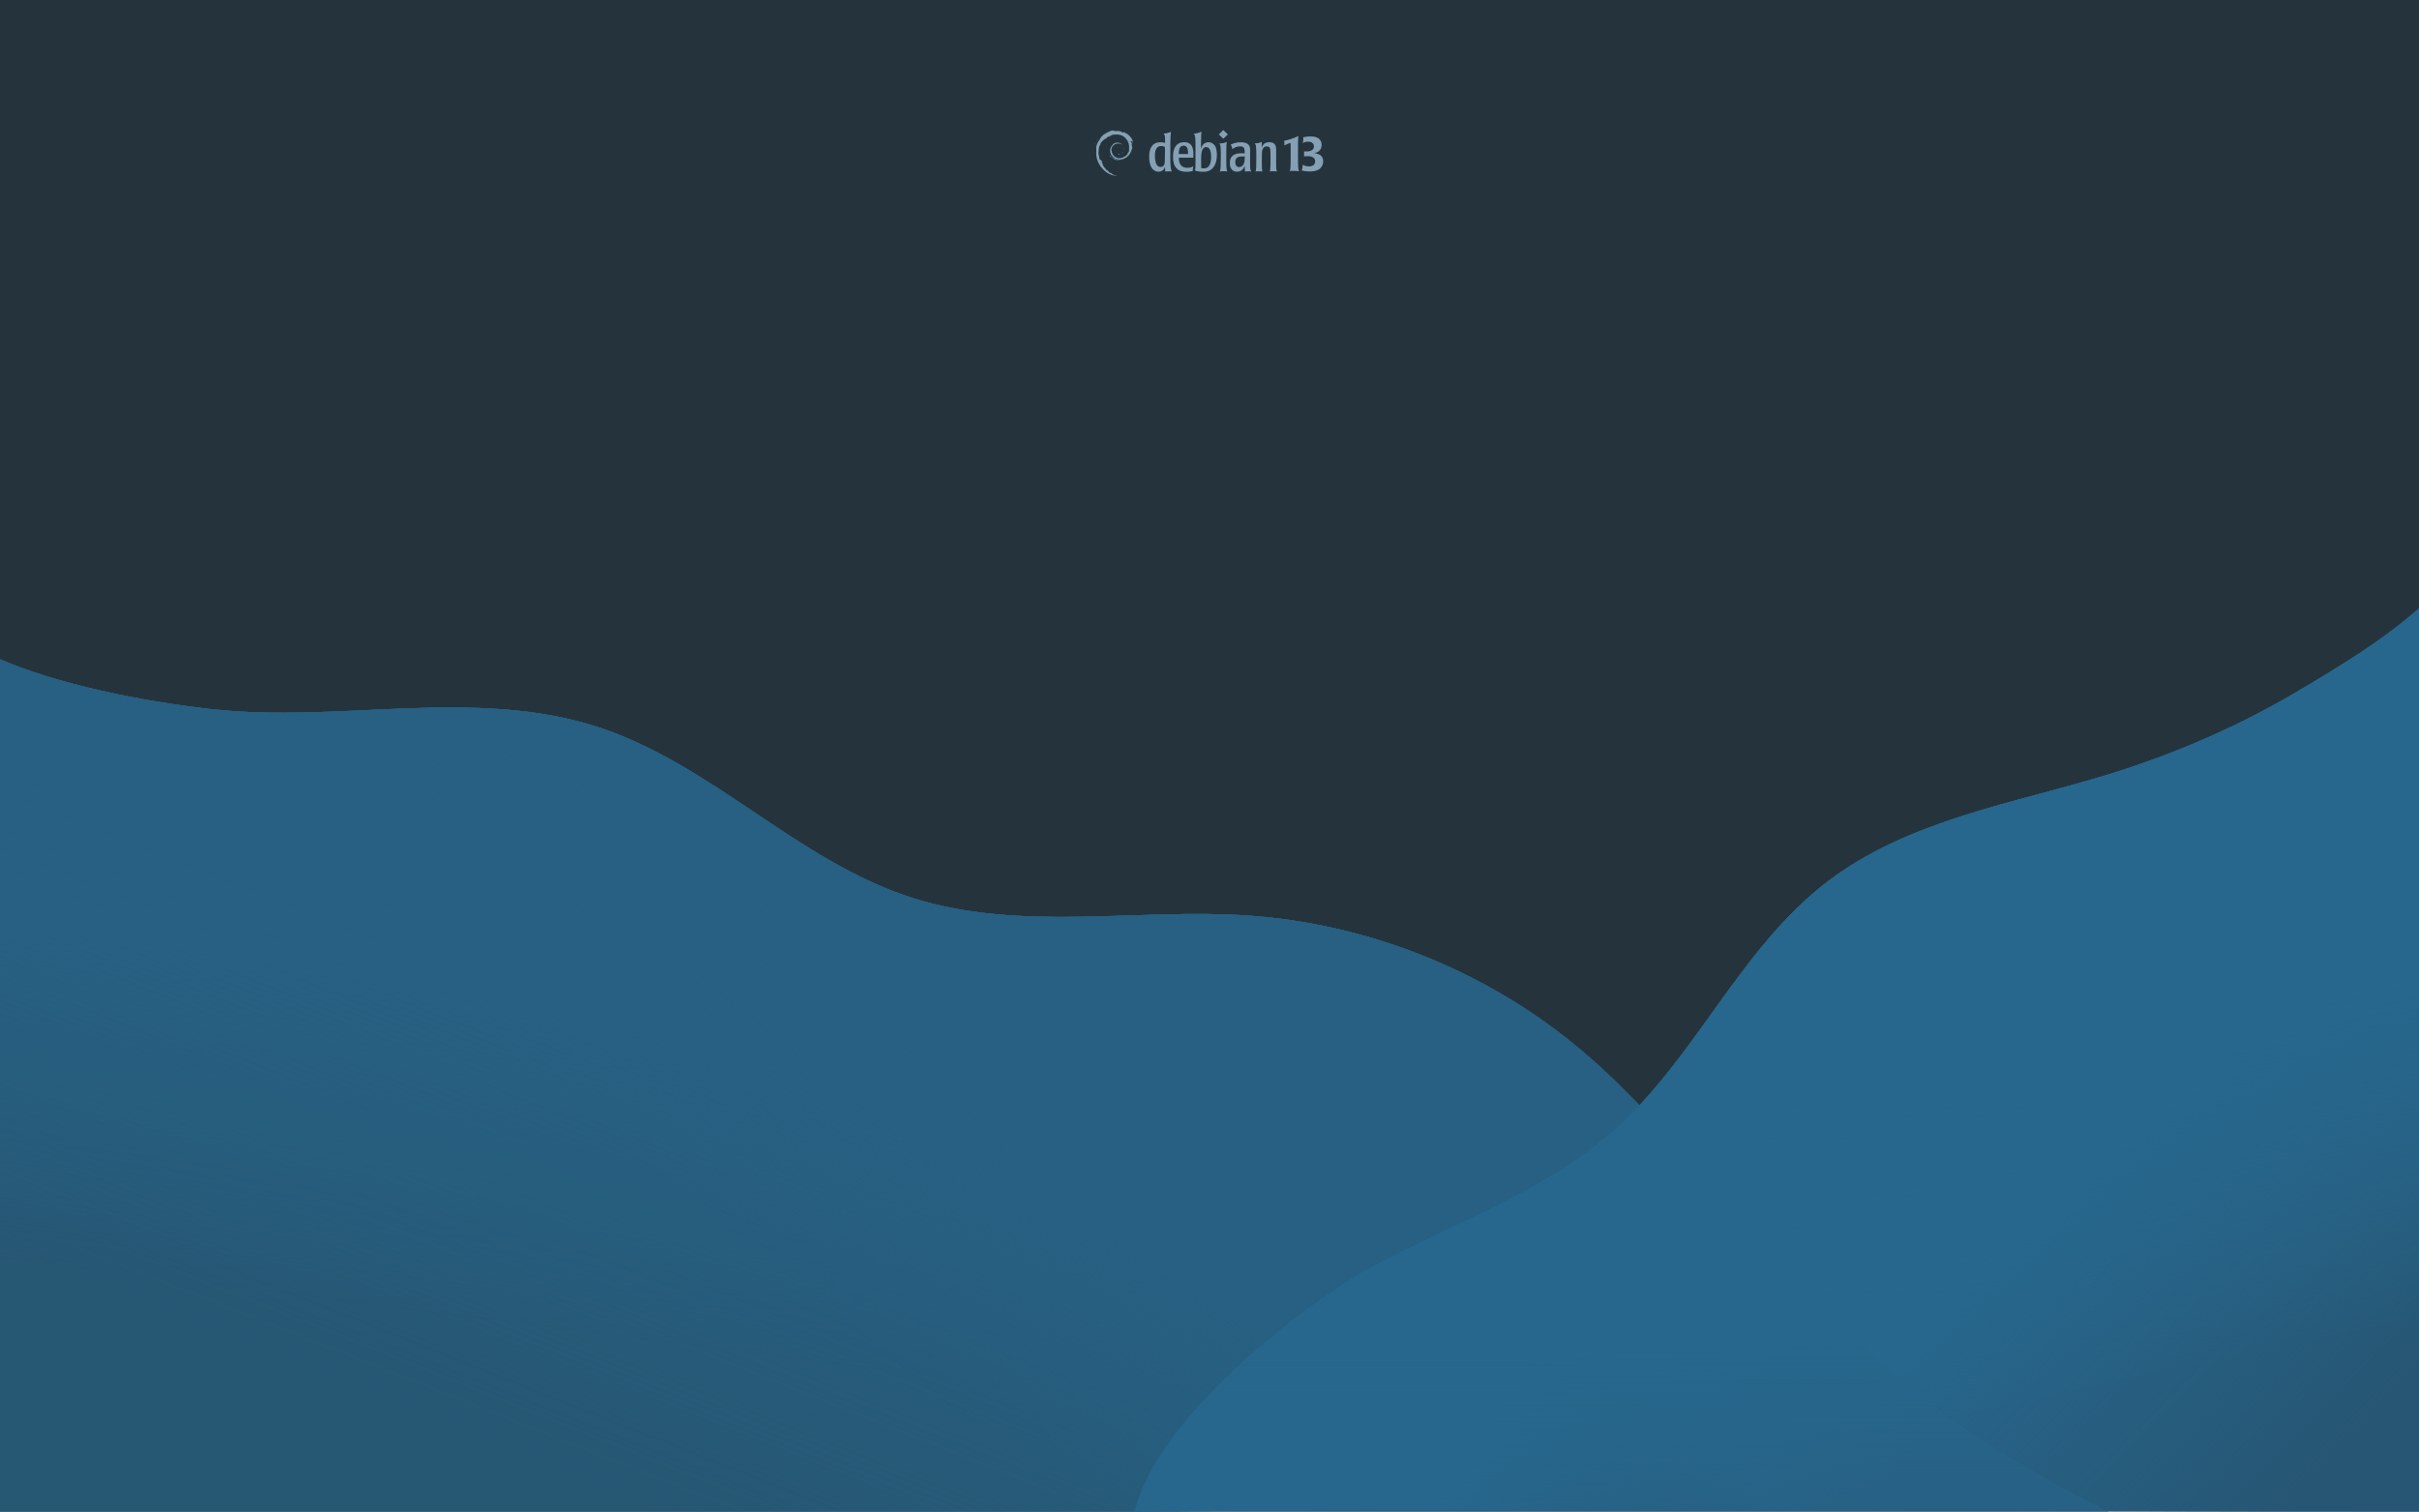
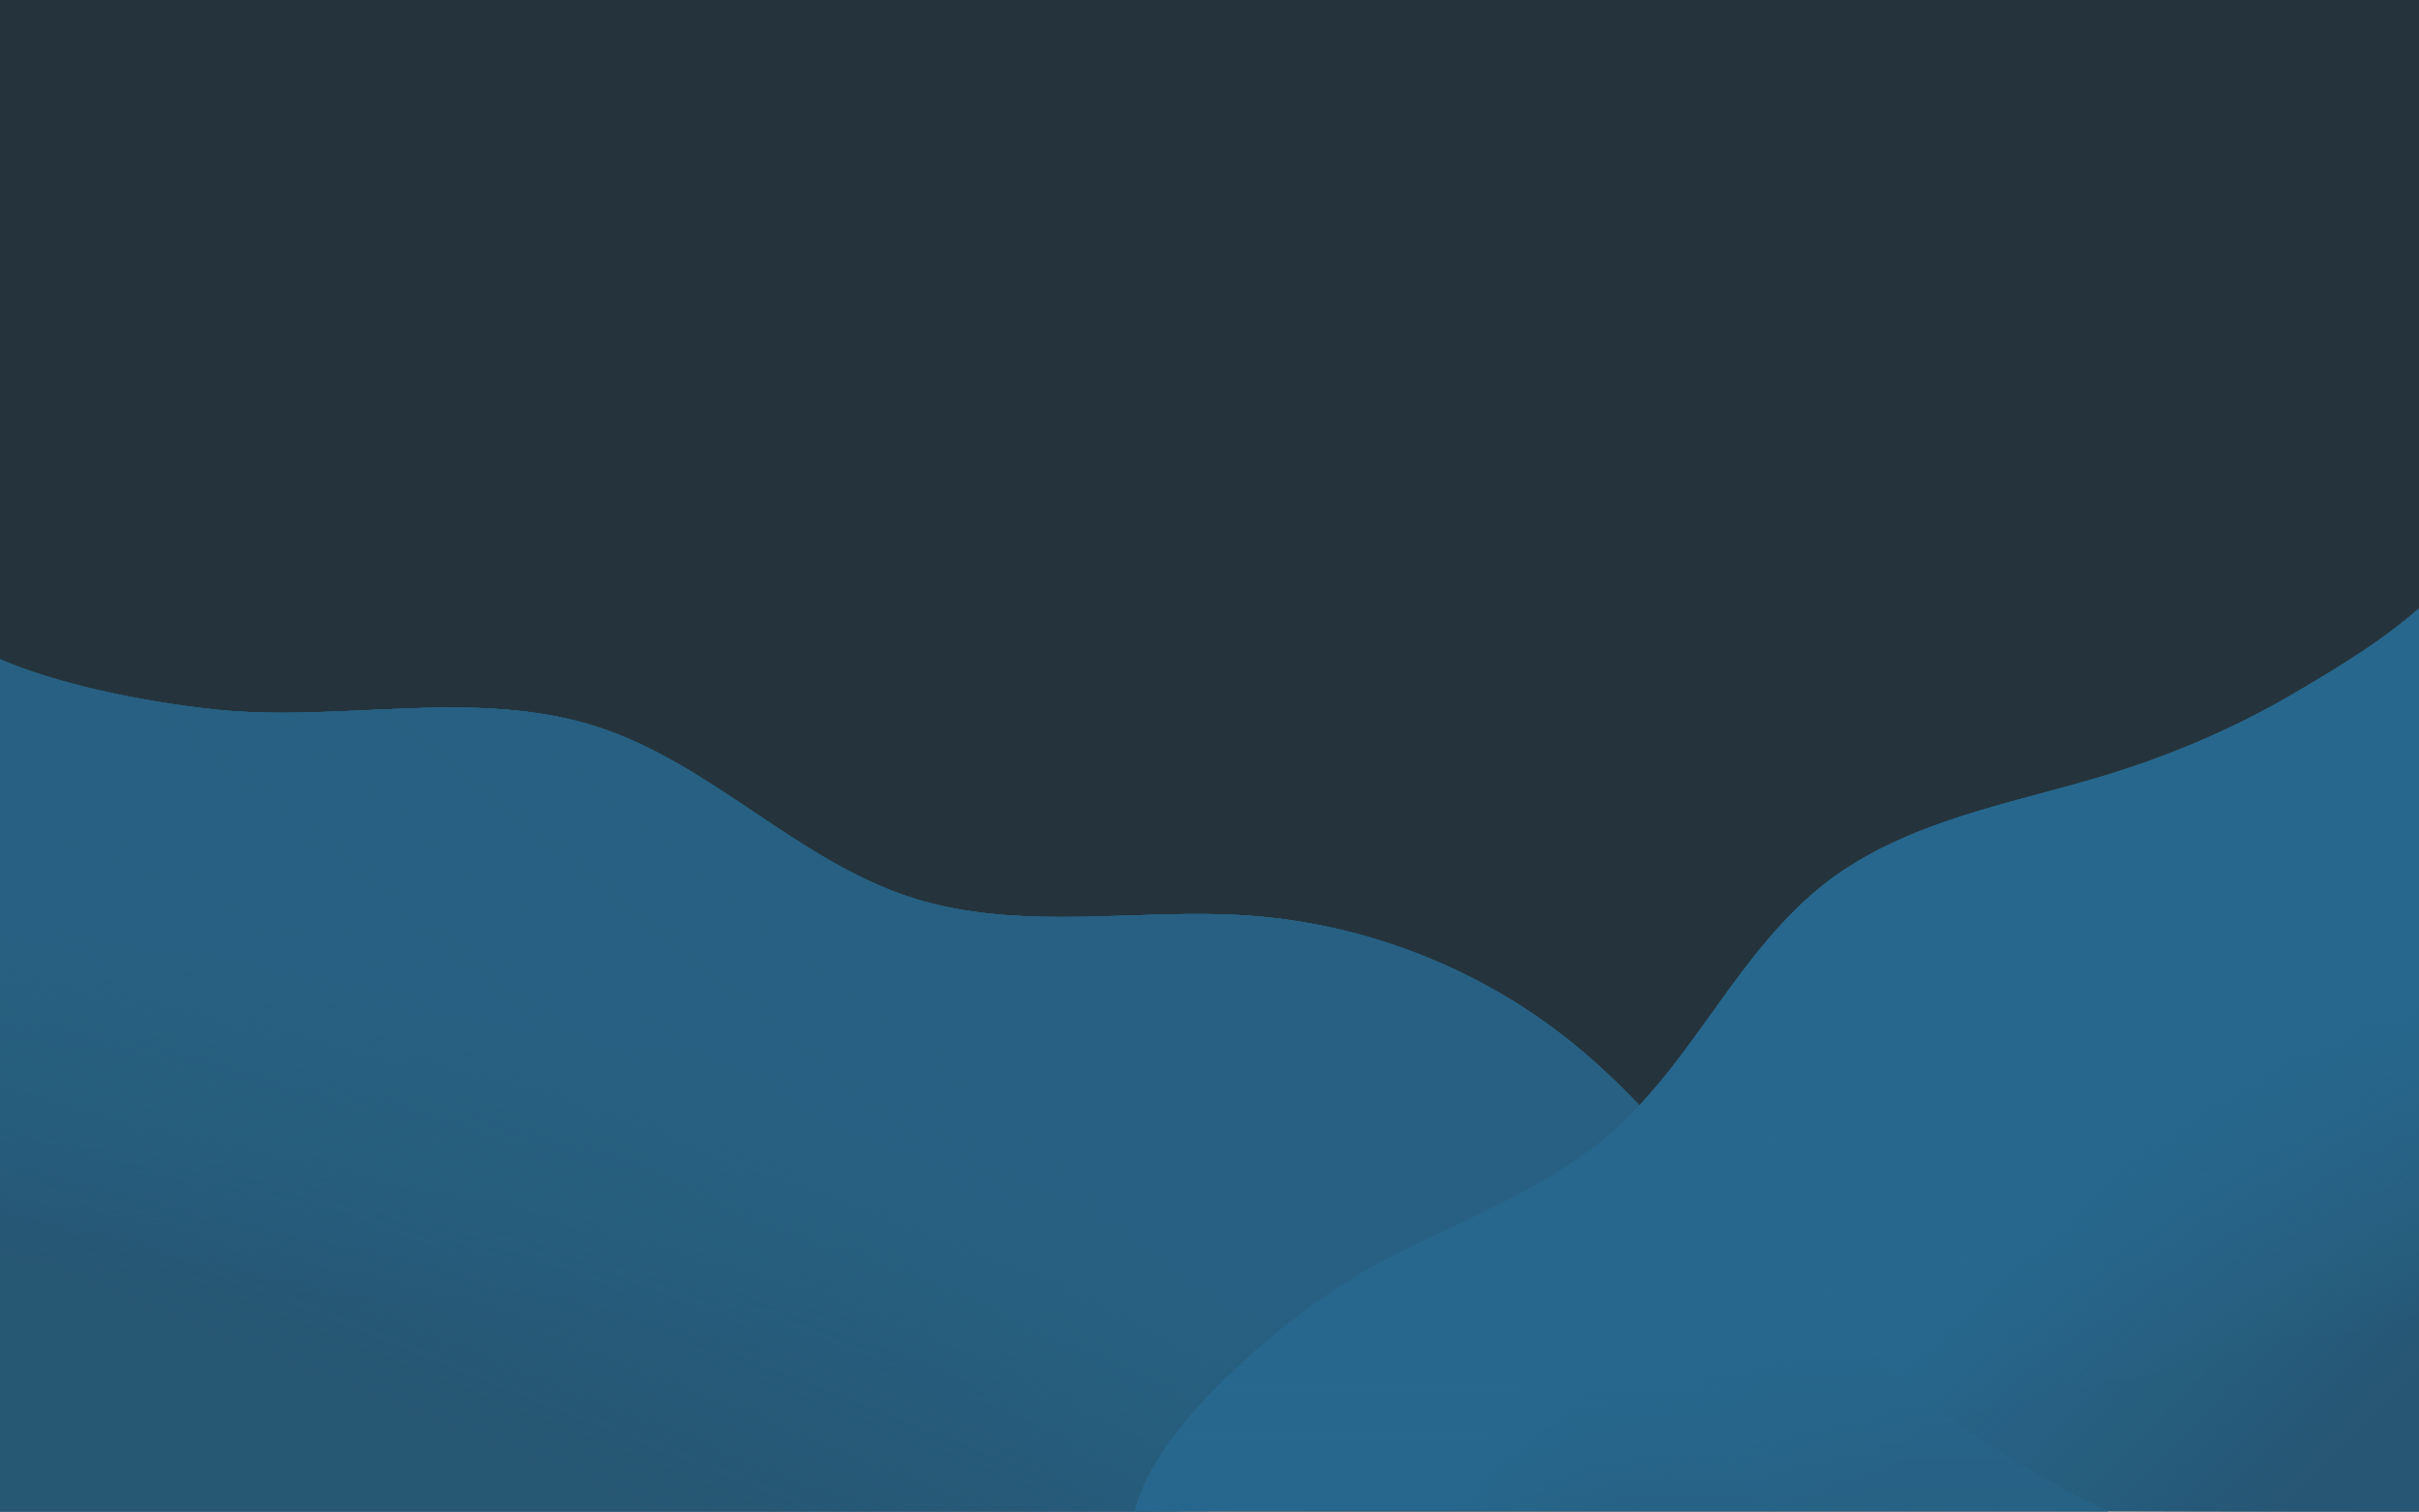
<svg xmlns="http://www.w3.org/2000/svg" xmlns:xlink="http://www.w3.org/1999/xlink" width="1920" height="1200" viewBox="0 0 1920 1200" version="1.1" id="svg5">
  <defs id="defs2">
    <linearGradient id="linearGradient8683">
      <stop style="stop-color:#276082;stop-opacity:1;" offset="0" id="stop8679" />
      <stop style="stop-color:#276082;stop-opacity:0.1;" offset="1" id="stop8681" />
    </linearGradient>
    <linearGradient id="linearGradient8672">
      <stop style="stop-color:#276082;stop-opacity:1;" offset="0" id="stop8668" />
      <stop style="stop-color:#276082;stop-opacity:0;" offset="1" id="stop8670" />
    </linearGradient>
    <linearGradient id="linearGradient8656">
      <stop style="stop-color:#27678d;stop-opacity:1;" offset="0" id="stop8652" />
      <stop style="stop-color:#27678d;stop-opacity:0.1;" offset="1" id="stop8654" />
    </linearGradient>
    <linearGradient id="linearGradient8635">
      <stop style="stop-color:#27678d;stop-opacity:1;" offset="0" id="stop8631" />
      <stop style="stop-color:#27678d;stop-opacity:0.1;" offset="1" id="stop8633" />
    </linearGradient>
    <linearGradient xlink:href="#linearGradient8635" id="linearGradient8637" x1="1587.9" y1="985.906" x2="1807.235" y2="1199.898" gradientUnits="userSpaceOnUse" />
    <linearGradient xlink:href="#linearGradient8635" id="linearGradient8642" gradientUnits="userSpaceOnUse" x1="1839.648" y1="782.615" x2="1896.675" y2="1050.508" />
    <linearGradient xlink:href="#linearGradient8656" id="linearGradient8658" x1="1174.474" y1="1149.806" x2="1416.677" y2="1302.755" gradientUnits="userSpaceOnUse" />
    <linearGradient xlink:href="#linearGradient8656" id="linearGradient8663" gradientUnits="userSpaceOnUse" x1="1301.24" y1="1048.896" x2="1301.24" y2="1200.007" />
    <linearGradient xlink:href="#linearGradient8672" id="linearGradient8674" x1="1345.434" y1="1131.321" x2="1229.206" y2="1243.355" gradientUnits="userSpaceOnUse" />
    <linearGradient xlink:href="#linearGradient8683" id="linearGradient8685" x1="147.646" y1="747.568" x2="113.756" y2="1014.062" gradientUnits="userSpaceOnUse" />
    <linearGradient xlink:href="#linearGradient8683" id="linearGradient8689" gradientUnits="userSpaceOnUse" x1="665.017" y1="827.822" x2="515.903" y2="1203.847" />
    <linearGradient xlink:href="#linearGradient8683" id="linearGradient8693" gradientUnits="userSpaceOnUse" x1="1001.497" y1="989.625" x2="841.176" y2="1187.917" />
  </defs>
  <g id="layer2">
    <path id="rect2585" style="display:inline;fill:#25343c;fill-rule:evenodd;fill-opacity:1" d="M 0,0 H 1920 V 1200 H 0 Z" />
  </g>
  <g id="layer5">
    <path style="display:inline;fill:#276082;fill-opacity:1;stroke-width:7.281" d="m 0,523.338 c 44.527,19.548 112.614,33.677 169.117,39.779 50.788,5.485 102.033,1.199 153.08,-0.707 51.048,-1.906 103.134,-1.095 151.742,14.615 45.302,14.641 85.478,41.526 125.016,68.047 39.538,26.521 79.777,53.335 125.137,67.797 42.73,13.623 88.257,15.694 133.1,14.99 44.843,-0.704 89.75,-4.07 134.486,-0.887 92.866,6.608 183.479,42.217 255.92,100.699 68.263,55.109 119.117,128.384 179.486,192.043 70.401,74.236 154.54,135.635 246.593,180.286 H 0 Z" id="path8463" />
    <g id="g8888">
      <path id="path8598" style="display:inline;fill:#26536e;fill-opacity:1;stroke-width:7.281" d="M 0,523.338 V 1200 h 900.625 c 17.127,-73.953 134.374,-164.699 186.697,-193.297 64.345,-35.169 136.028,-59.152 191.385,-107.244 7.925,-6.885 15.384,-14.229 22.533,-21.873 -16.939,-17.625 -34.573,-34.519 -53.642,-49.914 -72.441,-58.482 -163.054,-94.091 -255.92,-100.699 -44.736,-3.183 -89.643,0.183 -134.486,0.887 -44.843,0.704 -90.37,-1.367 -133.1,-14.99 C 678.733,698.407 638.493,671.593 598.955,645.072 559.417,618.552 519.241,591.666 473.939,577.025 425.331,561.316 373.245,560.504 322.197,562.41 271.15,564.316 219.905,568.602 169.117,563.117 112.614,557.015 44.527,542.886 0,523.338 Z" />
      <path id="path8677" style="display:inline;fill:url(#linearGradient8685);fill-opacity:1;stroke-width:7.281" d="M 0,523.338 V 1200 h 900.625 c 17.127,-73.953 134.374,-164.699 186.697,-193.297 64.345,-35.169 136.028,-59.152 191.385,-107.244 7.925,-6.885 15.384,-14.229 22.533,-21.873 -16.939,-17.625 -34.573,-34.519 -53.642,-49.914 -72.441,-58.482 -163.054,-94.091 -255.92,-100.699 -44.736,-3.183 -89.643,0.183 -134.486,0.887 -44.843,0.704 -90.37,-1.367 -133.1,-14.99 C 678.733,698.407 638.493,671.593 598.955,645.072 559.417,618.552 519.241,591.666 473.939,577.025 425.331,561.316 373.245,560.504 322.197,562.41 271.15,564.316 219.905,568.602 169.117,563.117 112.614,557.015 44.527,542.886 0,523.338 Z" />
      <path id="path8687" style="display:inline;fill:url(#linearGradient8689);fill-opacity:1;stroke-width:7.281" d="M 0,523.338 V 1200 h 900.625 c 17.127,-73.953 134.374,-164.699 186.697,-193.297 64.345,-35.169 136.028,-59.152 191.385,-107.244 7.925,-6.885 15.384,-14.229 22.533,-21.873 -16.939,-17.625 -34.573,-34.519 -53.642,-49.914 -72.441,-58.482 -163.054,-94.091 -255.92,-100.699 -44.736,-3.183 -89.643,0.183 -134.486,0.887 -44.843,0.704 -90.37,-1.367 -133.1,-14.99 C 678.733,698.407 638.493,671.593 598.955,645.072 559.417,618.552 519.241,591.666 473.939,577.025 425.331,561.316 373.245,560.504 322.197,562.41 271.15,564.316 219.905,568.602 169.117,563.117 112.614,557.015 44.527,542.886 0,523.338 Z" />
      <path id="path8691" style="display:inline;fill:url(#linearGradient8693);fill-opacity:1;stroke-width:7.281" d="M 0,523.338 V 1200 h 900.625 c 17.127,-73.953 134.374,-164.699 186.697,-193.297 64.345,-35.169 136.028,-59.152 191.385,-107.244 7.925,-6.885 15.384,-14.229 22.533,-21.873 -16.939,-17.625 -34.573,-34.519 -53.642,-49.914 -72.441,-58.482 -163.054,-94.091 -255.92,-100.699 -44.736,-3.183 -89.643,0.183 -134.486,0.887 -44.843,0.704 -90.37,-1.367 -133.1,-14.99 C 678.733,698.407 638.493,671.593 598.955,645.072 559.417,618.552 519.241,591.666 473.939,577.025 425.331,561.316 373.245,560.504 322.197,562.41 271.15,564.316 219.905,568.602 169.117,563.117 112.614,557.015 44.527,542.886 0,523.338 Z" />
    </g>
  </g>
  <g id="layer7">
    <path id="path8460" style="display:inline;fill:#27678d;fill-opacity:1;stroke:none;stroke-width:7.281" d="m 1920,483.033 c -29.908,26.244 -63.019,46.101 -97.269,66.354 -46.676,27.599 -96.81,49.22 -148.611,65.25 -38.365,11.872 -77.632,20.695 -115.891,32.906 -38.258,12.212 -75.889,28.059 -107.801,52.441 -34.972,26.72 -61.696,62.571 -87.367,98.32 -25.671,35.749 -51.129,72.29 -84.353,101.154 -55.356,48.092 -127.039,72.075 -191.385,107.244 -52.323,28.598 -169.57,119.343 -186.697,193.297 336.462,-2.442 709.183,0.219 1019.375,0 z" />
    <g id="g8647">
      <path id="path8466" style="display:inline;fill:#26536e;fill-opacity:1;stroke:none;stroke-width:7.281" d="M 1920 483.033 C 1890.092 509.277 1856.981 529.135 1822.73 549.387 C 1776.054 576.986 1725.921 598.606 1674.119 614.637 C 1635.754 626.509 1596.487 635.331 1558.228 647.543 C 1519.97 659.755 1482.339 675.602 1450.428 699.984 C 1415.456 726.705 1388.732 762.556 1363.061 798.305 C 1343.513 825.526 1324.064 853.185 1301.24 877.586 C 1344.938 923.052 1383.579 973.84 1427.084 1019.715 C 1497.278 1093.733 1581.14 1154.97 1672.875 1199.588 C 1755.706 1199.765 1843.319 1200.054 1920 1200 L 1920 483.033 z " />
      <path id="path8605" style="display:inline;fill:url(#linearGradient8637);fill-opacity:1;stroke:none;stroke-width:7.281" d="M 1920 483.033 C 1890.092 509.277 1856.981 529.135 1822.73 549.387 C 1776.054 576.986 1725.921 598.606 1674.119 614.637 C 1635.754 626.509 1596.487 635.331 1558.228 647.543 C 1519.97 659.755 1482.339 675.602 1450.428 699.984 C 1415.456 726.705 1388.732 762.556 1363.061 798.305 C 1343.513 825.526 1324.064 853.185 1301.24 877.586 C 1344.938 923.052 1383.579 973.84 1427.084 1019.715 C 1497.278 1093.733 1581.14 1154.97 1672.875 1199.588 C 1755.706 1199.765 1843.319 1200.054 1920 1200 L 1920 483.033 z " />
      <path id="path8639" style="display:inline;fill:url(#linearGradient8642);fill-opacity:1;stroke:none;stroke-width:7.281" d="M 1920 483.033 C 1890.092 509.277 1856.981 529.135 1822.73 549.387 C 1776.054 576.986 1725.921 598.606 1674.119 614.637 C 1635.754 626.509 1596.487 635.331 1558.228 647.543 C 1519.97 659.755 1482.339 675.602 1450.428 699.984 C 1415.456 726.705 1388.732 762.556 1363.061 798.305 C 1343.513 825.526 1324.064 853.185 1301.24 877.586 C 1344.938 923.052 1383.579 973.84 1427.084 1019.715 C 1497.278 1093.733 1581.14 1154.97 1672.875 1199.588 C 1755.706 1199.765 1843.319 1200.054 1920 1200 L 1920 483.033 z " />
    </g>
    <g id="g8882">
      <path id="path8592" style="display:inline;fill:#26536e;fill-opacity:1;stroke:none;stroke-width:7.281" d="M 1301.24 877.586 C 1294.091 885.23 1286.632 892.574 1278.707 899.459 C 1223.351 947.551 1151.668 971.534 1087.322 1006.703 C 1034.999 1035.301 917.752 1126.047 900.625 1200 C 1153.911 1198.162 1420.637 1199.048 1672.875 1199.588 C 1581.14 1154.97 1497.278 1093.733 1427.084 1019.715 C 1383.579 973.84 1344.938 923.052 1301.24 877.586 z " />
      <path id="path8665" style="display:inline;fill:url(#linearGradient8674);fill-opacity:1;stroke:none;stroke-width:7.281" d="M 1301.24 877.586 C 1294.091 885.23 1286.632 892.574 1278.707 899.459 C 1223.351 947.551 1151.668 971.534 1087.322 1006.703 C 1034.999 1035.301 917.752 1126.047 900.625 1200 C 1153.911 1198.162 1420.637 1199.048 1672.875 1199.588 C 1581.14 1154.97 1497.278 1093.733 1427.084 1019.715 C 1383.579 973.84 1344.938 923.052 1301.24 877.586 z " />
      <path id="path8649" style="display:inline;fill:url(#linearGradient8658);fill-opacity:1;stroke:none;stroke-width:7.281" d="M 1301.24 877.586 C 1294.091 885.23 1286.632 892.574 1278.707 899.459 C 1223.351 947.551 1151.668 971.534 1087.322 1006.703 C 1034.999 1035.301 917.752 1126.047 900.625 1200 C 1153.911 1198.162 1420.637 1199.048 1672.875 1199.588 C 1581.14 1154.97 1497.278 1093.733 1427.084 1019.715 C 1383.579 973.84 1344.938 923.052 1301.24 877.586 z " />
      <path id="path8660" style="display:inline;fill:url(#linearGradient8663);fill-opacity:1;stroke:none;stroke-width:7.281" d="m 1301.24,877.586 c -7.149,7.644 -14.608,14.988 -22.533,21.873 -55.356,48.092 -127.04,72.075 -191.385,107.244 -52.323,28.598 -169.57,119.344 -186.697,193.297 253.286,-1.838 520.012,-0.952 772.25,-0.412 -45.868,-22.309 -89.767,-48.773 -130.973,-78.912 -41.207,-30.139 -78.339,-78.84 -113.436,-115.849 -43.505,-45.875 -77.56,-84.602 -127.225,-127.242 z" />
    </g>
  </g>
-   <g id="g3273" transform="matrix(1.523591,0,0,1.487005,-514.6516,-1433.869)" style="display:inline">
-     <g id="g3086" transform="matrix(0.6120779,0,0,0.6120779,936.4615,967.7603)" style="fill:#85a0b4;fill-opacity:1">
-       <path d="m 13.437,125.506 c -0.045,0.047 -0.045,7.506 -0.138,9.453 -0.092,1.574 -0.232,4.957 -3.568,4.957 -3.429,0 -4.263,-3.939 -4.541,-5.652 -0.324,-1.9 -0.324,-3.477 -0.324,-4.17 0,-2.225 0.139,-8.436 5.375,-8.436 1.576,0 2.456,0.465 3.151,0.834 z M 0,130.975 c 0,13.066 6.951,13.066 7.97,13.066 2.873,0 4.727,-1.576 5.514,-4.309 l 0.093,4.123 c 0.881,-0.047 1.761,-0.139 3.197,-0.139 0.51,0 0.926,0 1.298,0.047 0.371,0 0.741,0.045 1.158,0.092 -0.741,-1.482 -1.297,-4.818 -1.297,-12.049 0,-7.043 0,-18.951 0.602,-22.566 -1.667,0.789 -3.105,1.299 -6.256,1.576 1.251,1.344 1.251,2.039 1.251,8.154 -0.879,-0.277 -1.992,-0.602 -3.892,-0.602 C 1.344,118.369 0,125.598 0,130.975" id="path3072" style="fill:#85a0b4;fill-opacity:1" />
-       <path d="m 25.13,128.609 c 0.047,-3.846 0.835,-7.275 4.124,-7.275 3.615,0 3.891,3.984 3.799,7.275 z m 12.51,0.465 c 0,-5.422 -1.065,-10.752 -7.923,-10.752 -9.452,0 -9.452,10.475 -9.452,12.697 0,9.406 4.216,13.113 11.306,13.113 3.149,0 4.68,-0.461 5.514,-0.695 -0.046,-1.668 0.185,-2.734 0.465,-4.17 -0.975,0.604 -2.226,1.391 -5.006,1.391 -7.229,0 -7.322,-6.582 -7.322,-8.852 H 37.55 l 0.09,-2.732" id="path3074" style="fill:#85a0b4;fill-opacity:1" />
-       <path d="m 52.715,131.066 c 0,4.309 -0.787,10.102 -6.162,10.102 -0.742,0 -1.668,-0.141 -2.27,-0.279 -0.093,-1.668 -0.093,-4.541 -0.093,-7.877 0,-3.986 0.416,-6.068 0.742,-7.09 0.972,-3.289 3.15,-3.334 3.566,-3.334 3.522,0 4.217,4.865 4.217,8.478 z m -13.298,5.051 c 0,3.43 0,5.375 -0.556,6.857 1.9,0.742 4.262,1.158 7.09,1.158 1.807,0 7.043,0 9.869,-5.791 1.344,-2.688 1.807,-6.303 1.807,-9.037 0,-1.668 -0.186,-5.328 -1.529,-7.646 -1.296,-2.176 -3.382,-3.289 -5.605,-3.289 -4.449,0 -5.746,3.707 -6.44,5.607 0,-2.363 0.045,-10.611 0.415,-14.828 -3.011,1.391 -4.866,1.621 -6.857,1.807 1.807,0.74 1.807,3.801 1.807,13.764 v 11.398" id="path3076" style="fill:#85a0b4;fill-opacity:1" />
-       <path d="m 66.535,143.855 c -0.928,-0.139 -1.578,-0.232 -2.922,-0.232 -1.48,0 -2.502,0.094 -3.566,0.232 0.463,-0.881 0.648,-1.299 0.787,-4.309 0.186,-4.125 0.232,-15.154 -0.092,-17.471 -0.232,-1.762 -0.648,-2.039 -1.297,-2.502 3.799,-0.371 4.865,-0.648 6.625,-1.482 -0.369,2.037 -0.418,3.059 -0.418,6.162 -0.091,15.989 -0.138,17.702 0.883,19.602" id="path3078" style="fill:#85a0b4;fill-opacity:1" />
-       <path d="m 81.373,130.74 c -0.092,2.92 -0.139,4.959 -0.928,6.58 -0.973,2.086 -2.594,2.688 -3.799,2.688 -2.783,0 -3.383,-2.316 -3.383,-4.586 0,-4.355 3.893,-4.682 5.652,-4.682 z m -12.744,5.701 c 0,2.92 0.881,5.838 3.477,7.09 1.158,0.51 2.316,0.51 2.688,0.51 4.264,0 5.699,-3.152 6.58,-5.098 -0.047,2.039 0,3.289 0.139,4.912 0.834,-0.047 1.668,-0.139 3.059,-0.139 0.787,0 1.529,0.092 2.316,0.139 -0.51,-0.787 -0.787,-1.252 -0.928,-3.059 -0.092,-1.76 -0.092,-3.521 -0.092,-5.977 l 0.047,-9.453 c 0,-3.523 -0.928,-6.998 -7.879,-6.998 -4.586,0 -7.273,1.391 -8.617,2.086 0.557,1.02 1.02,1.898 1.436,3.893 1.809,-1.576 4.172,-2.41 6.58,-2.41 3.848,0 3.848,2.549 3.848,6.162 -0.881,-0.045 -1.623,-0.137 -2.875,-0.137 -5.887,10e-4 -9.779,2.268 -9.779,8.479" id="path3080" style="fill:#85a0b4;fill-opacity:1" />
-       <path d="m 108.063,139.268 c 0.047,1.576 0.047,3.244 0.695,4.588 -1.021,-0.092 -1.623,-0.232 -3.521,-0.232 -1.113,0 -1.715,0.094 -2.596,0.232 0.184,-0.602 0.279,-0.834 0.371,-1.623 0.139,-1.064 0.232,-4.633 0.232,-5.885 v -5.004 c 0,-2.178 0,-5.33 -0.141,-6.441 -0.092,-0.787 -0.322,-2.918 -3.012,-2.918 -2.641,0 -3.521,1.945 -3.846,3.521 -0.369,1.621 -0.369,3.383 -0.369,10.24 0.045,5.932 0.045,6.486 0.508,8.109 -0.787,-0.092 -1.76,-0.184 -3.15,-0.184 -1.113,0 -1.854,0.045 -2.779,0.184 0.324,-0.742 0.51,-1.113 0.602,-3.707 0.094,-2.549 0.279,-15.061 -0.141,-18.025 -0.23,-1.809 -0.695,-2.225 -1.203,-2.688 3.754,-0.186 4.957,-0.789 6.117,-1.389 v 4.91 c 0.555,-1.438 1.713,-4.635 6.348,-4.635 5.793,0 5.838,4.217 5.885,6.996 v 13.951" id="path3082" style="fill:#85a0b4;fill-opacity:1" />
-       <path fill="#85a0b4" d="m 66.926,111.533 -3.838,3.836 -3.836,-3.836 3.836,-3.836 3.838,3.836" id="path3084" style="fill:#85a0b4;fill-opacity:1" />
-     </g>
-     <g id="g3258" transform="matrix(0.8968409,0,0,0.8519988,109.1535,152.432)">
-       <path d="m 1008.911,1051.14 q 0,0.831 0,1.538 0,0.677 0,1.353 0.031,0.677 0.031,1.415 0.031,0.708 0.062,1.569 0.031,0.738 0.062,1.23 0.061,0.492 0.123,0.831 0.092,0.338 0.184,0.585 0.092,0.215 0.185,0.431 -0.615,-0.062 -1.415,-0.092 -0.769,-0.062 -1.569,-0.062 -0.615,0 -1.169,0.031 -0.554,0.031 -1.261,0.123 0.092,-0.308 0.154,-0.584 0.092,-0.277 0.154,-0.677 0.062,-0.431 0.092,-1.077 0.031,-0.646 0.061,-1.722 l 0.062,-4.306 v -4.614 q 0,-2.03 -0.031,-3.261 -0.031,-1.23 -0.092,-1.476 -0.984,0.338 -1.876,0.708 -0.892,0.369 -1.722,0.892 l 0.062,-1.015 q 0,-0.646 -0.062,-1.077 -0.031,-0.461 -0.092,-0.8 0.523,-0.123 1.507,-0.369 0.984,-0.246 2.153,-0.615 1.2,-0.4 2.399,-0.923 1.23,-0.523 2.215,-1.169 -0.062,0.738 -0.123,1.323 -0.031,0.554 -0.062,1.415 0,0.861 -0.031,2.307 0,1.446 0,3.937 z" style="font-weight:bold;font-size:24.847px;font-family:Poppl-Laudatio;-inkscape-font-specification:'Poppl-Laudatio, Bold';white-space:pre;fill:#85a0b4;stroke:none;stroke-width:9.014" id="path3249" />
-       <path d="m 1016.231,1038.374 q 0.892,0 1.661,0.092 0.8,0.092 1.507,0.338 0.338,0.123 0.861,0.431 0.554,0.277 1.077,0.861 0.523,0.554 0.892,1.415 0.4,0.861 0.4,2.153 0,0.769 -0.215,1.569 -0.184,0.8 -0.646,1.507 -0.461,0.677 -1.2,1.2 -0.738,0.523 -1.784,0.738 l -0.677,0.123 0.708,0.092 q 2.399,0.4 3.537,1.661 1.169,1.261 1.169,3.384 0,1.63 -0.615,2.83 -0.585,1.169 -1.384,1.876 -0.892,0.8 -2.369,1.23 -1.446,0.431 -3.322,0.431 -0.184,0 -0.677,-0.031 -0.492,0 -1.169,-0.061 -0.677,-0.062 -1.446,-0.185 -0.738,-0.123 -1.476,-0.369 0.123,-0.4 0.215,-0.769 0.123,-0.369 0.185,-0.769 0.092,-0.431 0.123,-0.923 0.062,-0.492 0.123,-1.169 0.769,0.615 1.692,0.861 0.954,0.246 1.938,0.246 0.954,0 1.63,-0.277 0.677,-0.277 1.107,-0.708 0.431,-0.461 0.615,-1.015 0.184,-0.585 0.184,-1.169 0,-1.015 -0.4,-1.63 -0.4,-0.646 -1.046,-1.015 -0.615,-0.369 -1.415,-0.492 -0.8,-0.123 -1.63,-0.123 -0.8,0 -1.169,0.062 -0.369,0.031 -0.8,0.092 0.031,-0.4 0.031,-0.769 0.031,-0.369 0.031,-0.769 -0.031,-0.431 -0.031,-0.8 0,-0.4 -0.031,-0.831 0.246,0.031 0.492,0.062 0.246,0 0.646,0 0.4,0 1.169,-0.031 0.769,-0.062 1.538,-0.369 0.769,-0.308 1.323,-0.954 0.584,-0.646 0.584,-1.846 0,-1.23 -0.831,-2.061 -0.8,-0.861 -2.522,-0.861 -1.323,0 -1.999,0.308 -0.677,0.308 -1.046,0.554 0.185,-1.415 0.215,-2.184 0.031,-0.769 0,-1.446 0.831,-0.184 1.784,-0.338 0.984,-0.154 2.461,-0.154 z" style="font-weight:bold;font-size:24.847px;font-family:Poppl-Laudatio;-inkscape-font-specification:'Poppl-Laudatio, Bold';white-space:pre;fill:#85a0b4;stroke:none;stroke-width:9.014" id="path3251" />
-     </g>
-     <g id="g3070-3" transform="matrix(0.2706487,0,0,0.2706487,903.887,1033.659)" style="display:inline;fill:#85a0b4;fill-opacity:1">
-       <path fill="#85a0b4" d="m 60.969,47.645 c -1.494,0.02 0.281,0.768 2.232,1.069 0.541,-0.422 1.027,-0.846 1.463,-1.26 -1.213,0.297 -2.449,0.304 -3.695,0.191" id="path3046" style="fill:#85a0b4;fill-opacity:1" />
-       <path fill="#85a0b4" d="m 68.986,45.646 c 0.893,-1.229 1.541,-2.573 1.77,-3.963 -0.201,0.99 -0.736,1.845 -1.244,2.749 -2.793,1.759 -0.264,-1.044 -0.002,-2.111 -3.002,3.783 -0.414,2.268 -0.524,3.325" id="path3048" style="fill:#85a0b4;fill-opacity:1" />
-       <path fill="#85a0b4" d="m 71.949,37.942 c 0.182,-2.691 -0.529,-1.839 -0.768,-0.814 0.278,0.146 0.499,1.898 0.768,0.814" id="path3050" style="fill:#85a0b4;fill-opacity:1" />
-       <path fill="#85a0b4" d="m 55.301,1.163 c 0.798,0.142 1.724,0.252 1.591,0.443 0.876,-0.193 1.073,-0.367 -1.591,-0.443" id="path3052" style="fill:#85a0b4;fill-opacity:1" />
-       <path fill="#85a0b4" d="M 56.893,1.606 56.332,1.723 56.855,1.675 56.893,1.606" id="path3054" style="fill:#85a0b4;fill-opacity:1" />
-       <path fill="#85a0b4" d="m 81.762,38.962 c 0.09,2.416 -0.705,3.59 -1.424,5.666 l -1.293,0.643 c -1.057,2.054 0.105,1.304 -0.652,2.937 -1.652,1.467 -5.006,4.589 -6.08,4.875 -0.785,-0.017 0.531,-0.926 0.703,-1.281 -2.209,1.516 -1.773,2.276 -5.152,3.199 L 67.766,54.78 c -8.33,3.92 -19.902,-3.847 -19.75,-14.443 -0.088,0.672 -0.253,0.504 -0.437,0.774 -0.43,-5.451 2.518,-10.926 7.49,-13.165 4.863,-2.406 10.564,-1.42 14.045,1.829 -1.912,-2.506 -5.721,-5.163 -10.232,-4.917 -4.421,0.072 -8.558,2.881 -9.938,5.932 -2.264,1.425 -2.528,5.496 -3.514,6.242 -1.329,9.76 2.497,13.975 8.97,18.936 1.016,0.686 0.286,0.791 0.422,1.313 -2.15,-1.006 -4.118,-2.526 -5.738,-4.387 0.86,1.257 1.787,2.479 2.986,3.439 -2.029,-0.685 -4.738,-4.913 -5.527,-5.085 3.495,6.258 14.178,10.975 19.775,8.634 -2.59,0.096 -5.879,0.053 -8.787,-1.022 -1.225,-0.629 -2.884,-1.93 -2.587,-2.173 7.636,2.851 15.522,2.158 22.128,-3.137 1.682,-1.31 3.518,-3.537 4.049,-3.567 -0.799,1.202 0.137,0.578 -0.477,1.639 1.672,-2.701 -0.729,-1.1 1.73,-4.664 l 0.908,1.25 c -0.34,-2.244 2.785,-4.966 2.467,-8.512 0.717,-1.084 0.799,1.168 0.039,3.662 1.055,-2.767 0.279,-3.212 0.549,-5.496 0.291,0.768 0.678,1.583 0.875,2.394 -0.688,-2.675 0.703,-4.503 1.049,-6.058 -0.342,-0.15 -1.061,1.182 -1.227,-1.976 0.025,-1.372 0.383,-0.719 0.52,-1.057 -0.268,-0.155 -0.975,-1.207 -1.404,-3.224 0.309,-0.475 0.832,1.229 1.256,1.298 -0.273,-1.603 -0.742,-2.826 -0.762,-4.057 -1.24,-2.59 -0.439,0.346 -1.443,-1.112 -1.32,-4.114 1.094,-0.955 1.258,-2.823 1.998,2.895 3.137,7.385 3.662,9.244 -0.4,-2.267 -1.045,-4.464 -1.834,-6.589 0.609,0.257 -0.979,-4.663 0.791,-1.405 C 87.189,15.552 81,9.062 75.305,6.018 76,6.655 76.879,7.455 76.565,7.581 73.731,5.896 74.229,5.763 73.823,5.051 71.518,4.112 71.364,5.128 69.839,5.053 65.489,2.745 64.651,2.99 60.648,1.546 L 60.83,2.398 C 57.949,1.438 57.473,2.76 54.36,2.4 54.171,2.253 55.358,1.864 56.336,1.723 53.55,2.091 53.68,1.173 50.954,1.824 51.625,1.353 52.337,1.04 53.053,0.64 50.782,0.778 47.629,1.962 48.602,0.884 44.897,2.538 38.316,4.859 34.623,8.322 L 34.507,7.546 c -1.692,2.031 -7.379,6.066 -7.832,8.699 l -0.453,0.105 c -0.879,1.491 -1.45,3.18 -2.148,4.713 -1.151,1.963 -1.688,0.756 -1.524,1.064 -2.265,4.592 -3.392,8.45 -4.363,11.616 0.692,1.035 0.017,6.232 0.278,10.391 -1.136,20.544 14.418,40.489 31.42,45.093 2.492,0.893 6.197,0.861 9.349,0.949 -3.718,-1.064 -4.198,-0.563 -7.822,-1.826 -2.613,-1.232 -3.185,-2.637 -5.037,-4.244 l 0.733,1.295 c -3.63,-1.285 -2.111,-1.59 -5.065,-2.525 l 0.783,-1.021 c -1.177,-0.09 -3.117,-1.982 -3.647,-3.033 l -1.288,0.051 c -1.546,-1.906 -2.371,-3.283 -2.31,-4.35 l -0.416,0.742 c -0.471,-0.809 -5.691,-7.158 -2.983,-5.68 -0.503,-0.458 -1.172,-0.747 -1.897,-2.066 l 0.551,-0.629 c -1.301,-1.677 -2.398,-3.826 -2.314,-4.542 0.695,0.938 1.177,1.114 1.655,1.275 -3.291,-8.164 -3.476,-0.449 -5.967,-8.31 l 0.526,-0.042 c -0.403,-0.611 -0.65,-1.27 -0.974,-1.919 l 0.23,-2.285 c -2.368,-2.736 -0.662,-11.645 -0.319,-16.53 0.235,-1.986 1.977,-4.101 3.3,-7.418 l -0.806,-0.138 c 1.542,-2.688 8.802,-10.799 12.166,-10.383 1.629,-2.046 -0.324,-0.008 -0.643,-0.522 3.579,-3.703 4.704,-2.616 7.119,-3.283 2.603,-1.545 -2.235,0.604 -1.001,-0.589 4.503,-1.149 3.19,-2.614 9.063,-3.197 0.62,0.352 -1.437,0.544 -1.953,1.001 3.75,-1.836 11.869,-1.417 17.145,1.018 6.117,2.861 12.994,11.314 13.266,19.267 l 0.309,0.083 c -0.156,3.162 0.484,6.819 -0.627,10.177 l 0.751,-1.591" id="path3056-6" style="fill:#85a0b4;fill-opacity:1" />
-       <path fill="#85a0b4" d="m 44.658,49.695 -0.211,1.047 c 0.983,1.335 1.763,2.781 3.016,3.821 -0.902,-1.759 -1.571,-2.486 -2.805,-4.868" id="path3058" style="fill:#85a0b4;fill-opacity:1" />
-       <path fill="#85a0b4" d="m 46.979,49.605 c -0.52,-0.576 -0.826,-1.268 -1.172,-1.956 0.33,1.211 1.006,2.252 1.633,3.312 l -0.461,-1.356" id="path3060-7" style="fill:#85a0b4;fill-opacity:1" />
-       <path fill="#85a0b4" d="m 88.063,40.675 -0.219,0.552 c -0.402,2.858 -1.273,5.686 -2.605,8.309 1.472,-2.767 2.421,-5.794 2.824,-8.861" id="path3062" style="fill:#85a0b4;fill-opacity:1" />
-       <path fill="#85a0b4" d="M 55.598,0.446 C 56.607,0.077 58.08,0.243 59.154,0 57.756,0.117 56.365,0.187 54.992,0.362 l 0.606,0.084" id="path3064" style="fill:#85a0b4;fill-opacity:1" />
-       <path fill="#85a0b4" d="m 20.127,19.308 c 0.233,2.154 -1.62,2.991 0.41,1.569 1.09,-2.454 -0.424,-0.677 -0.41,-1.569" id="path3066" style="fill:#85a0b4;fill-opacity:1" />
-       <path fill="#85a0b4" d="m 17.739,29.282 c 0.469,-1.437 0.553,-2.299 0.732,-3.132 -1.293,1.654 -0.596,2.007 -0.732,3.132" id="path3068" style="fill:#85a0b4;fill-opacity:1" />
-     </g>
-   </g>
</svg>
